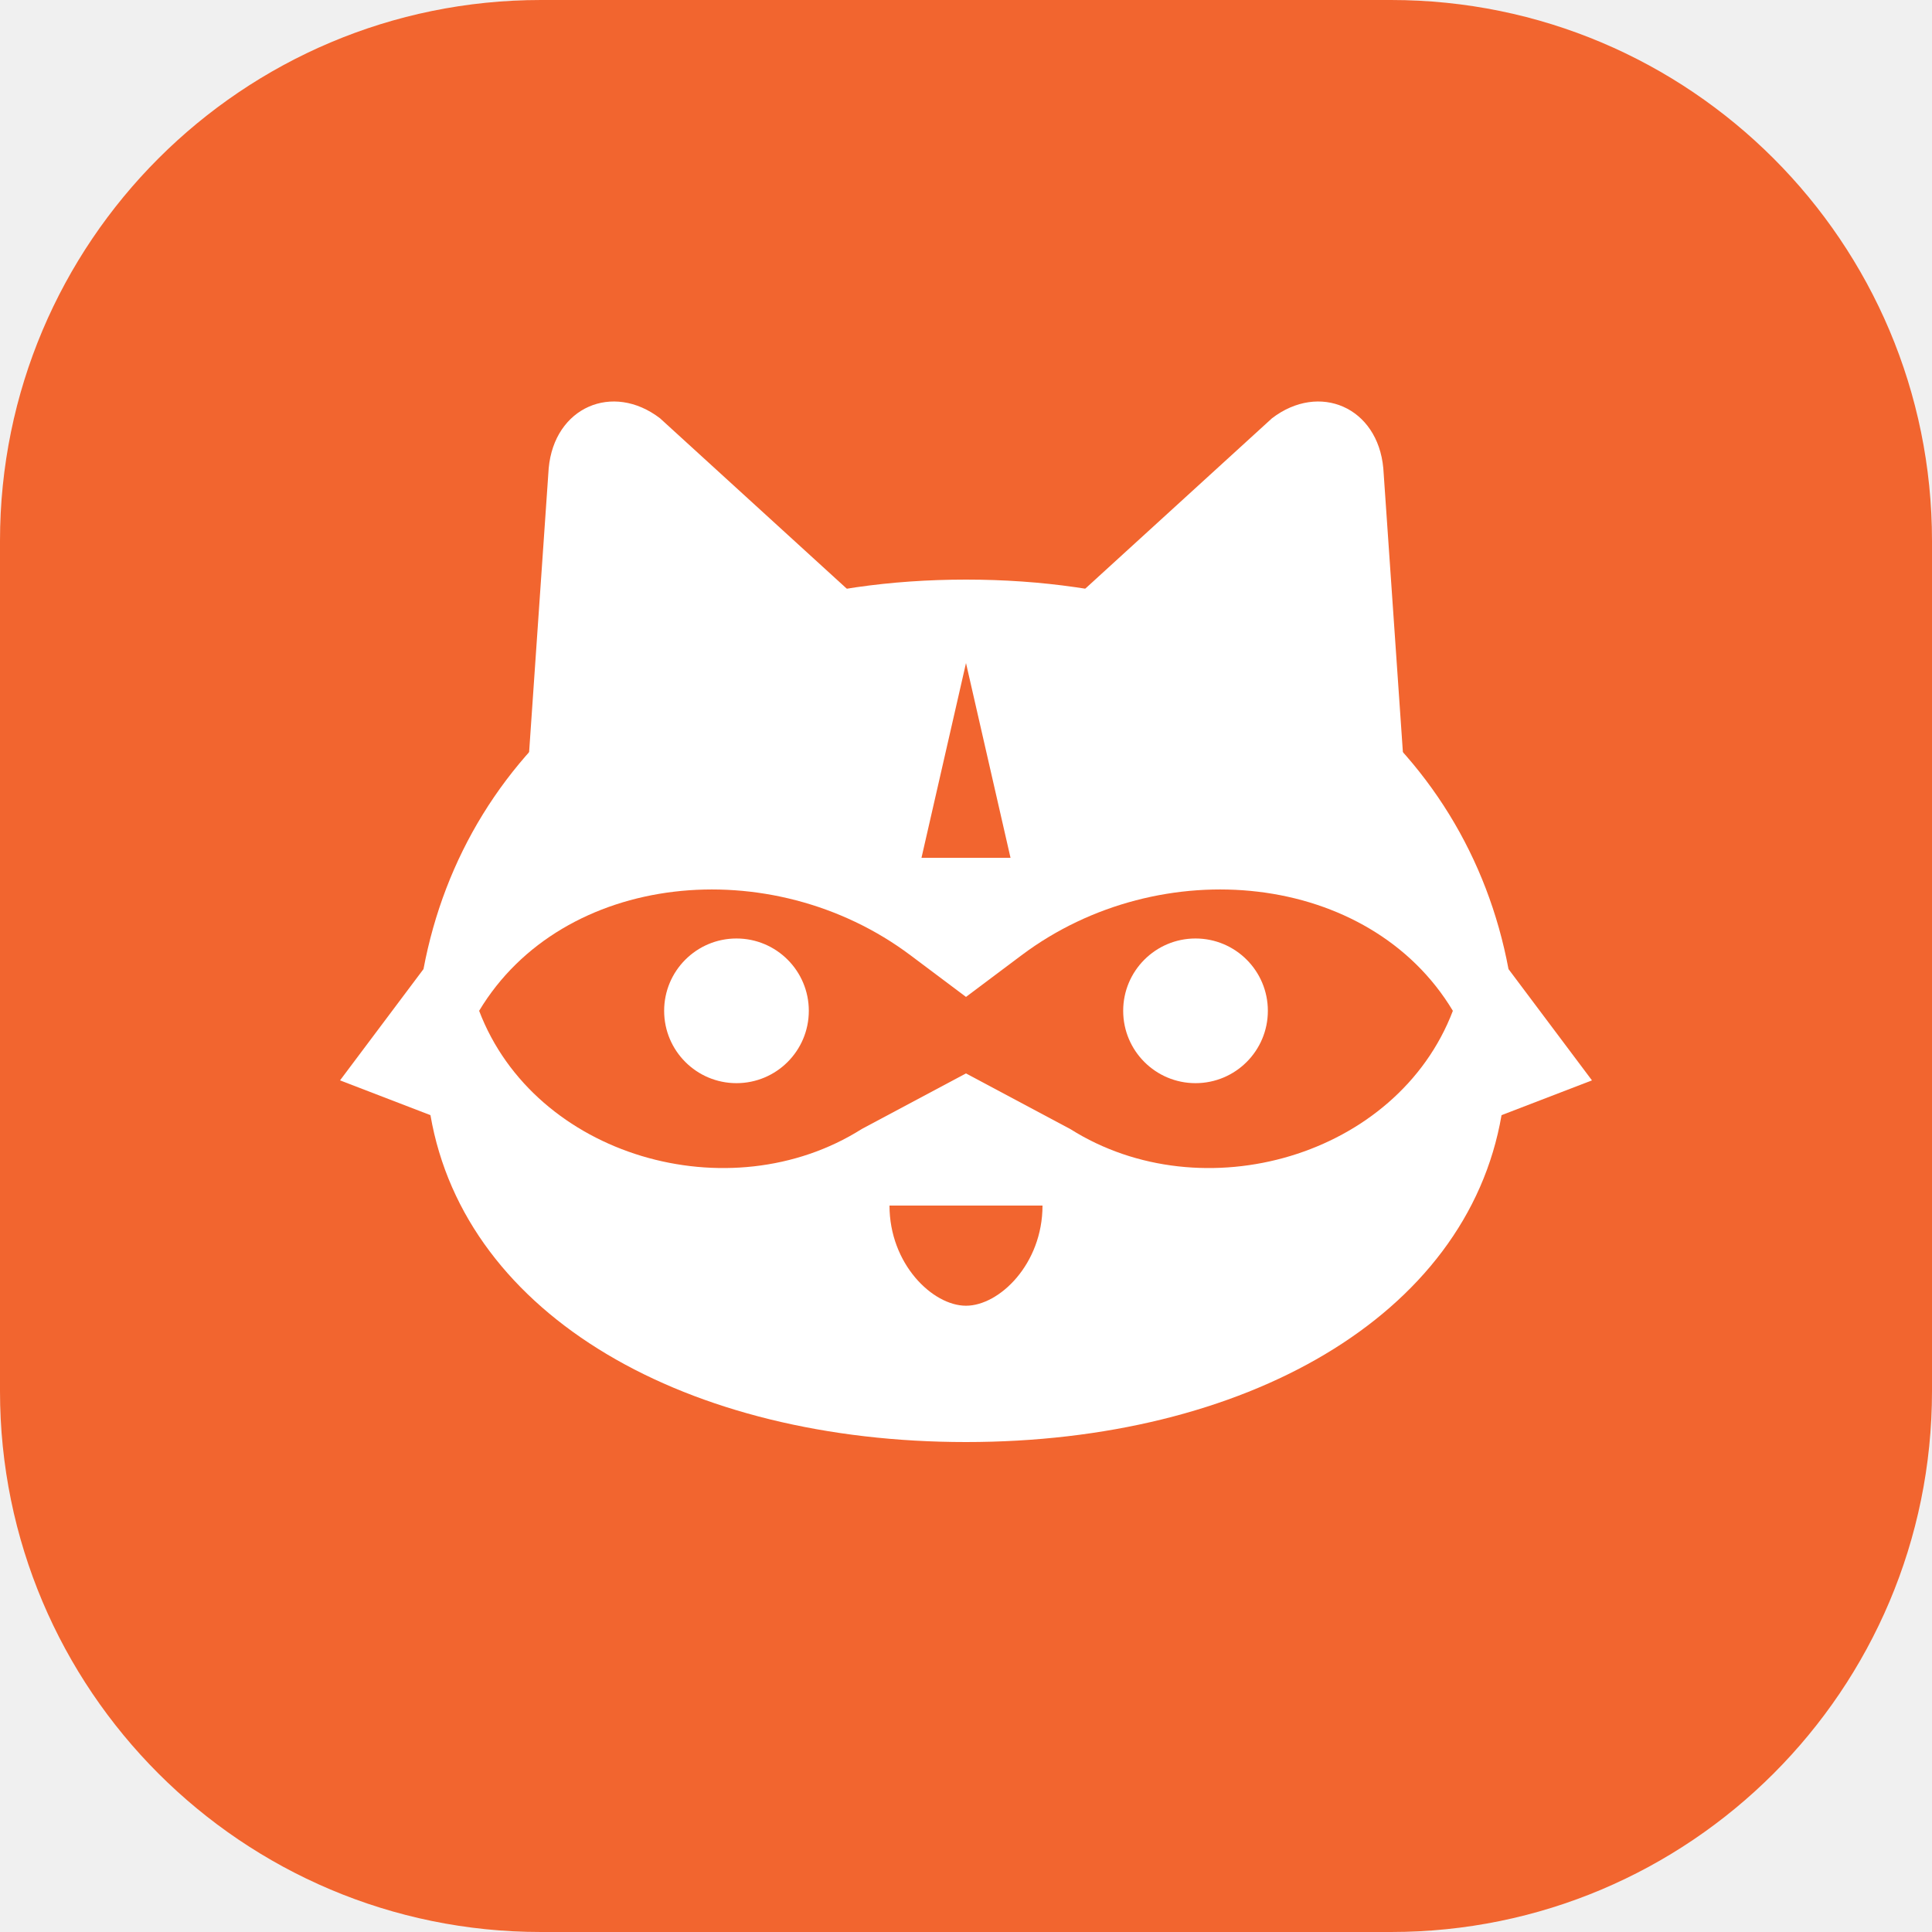
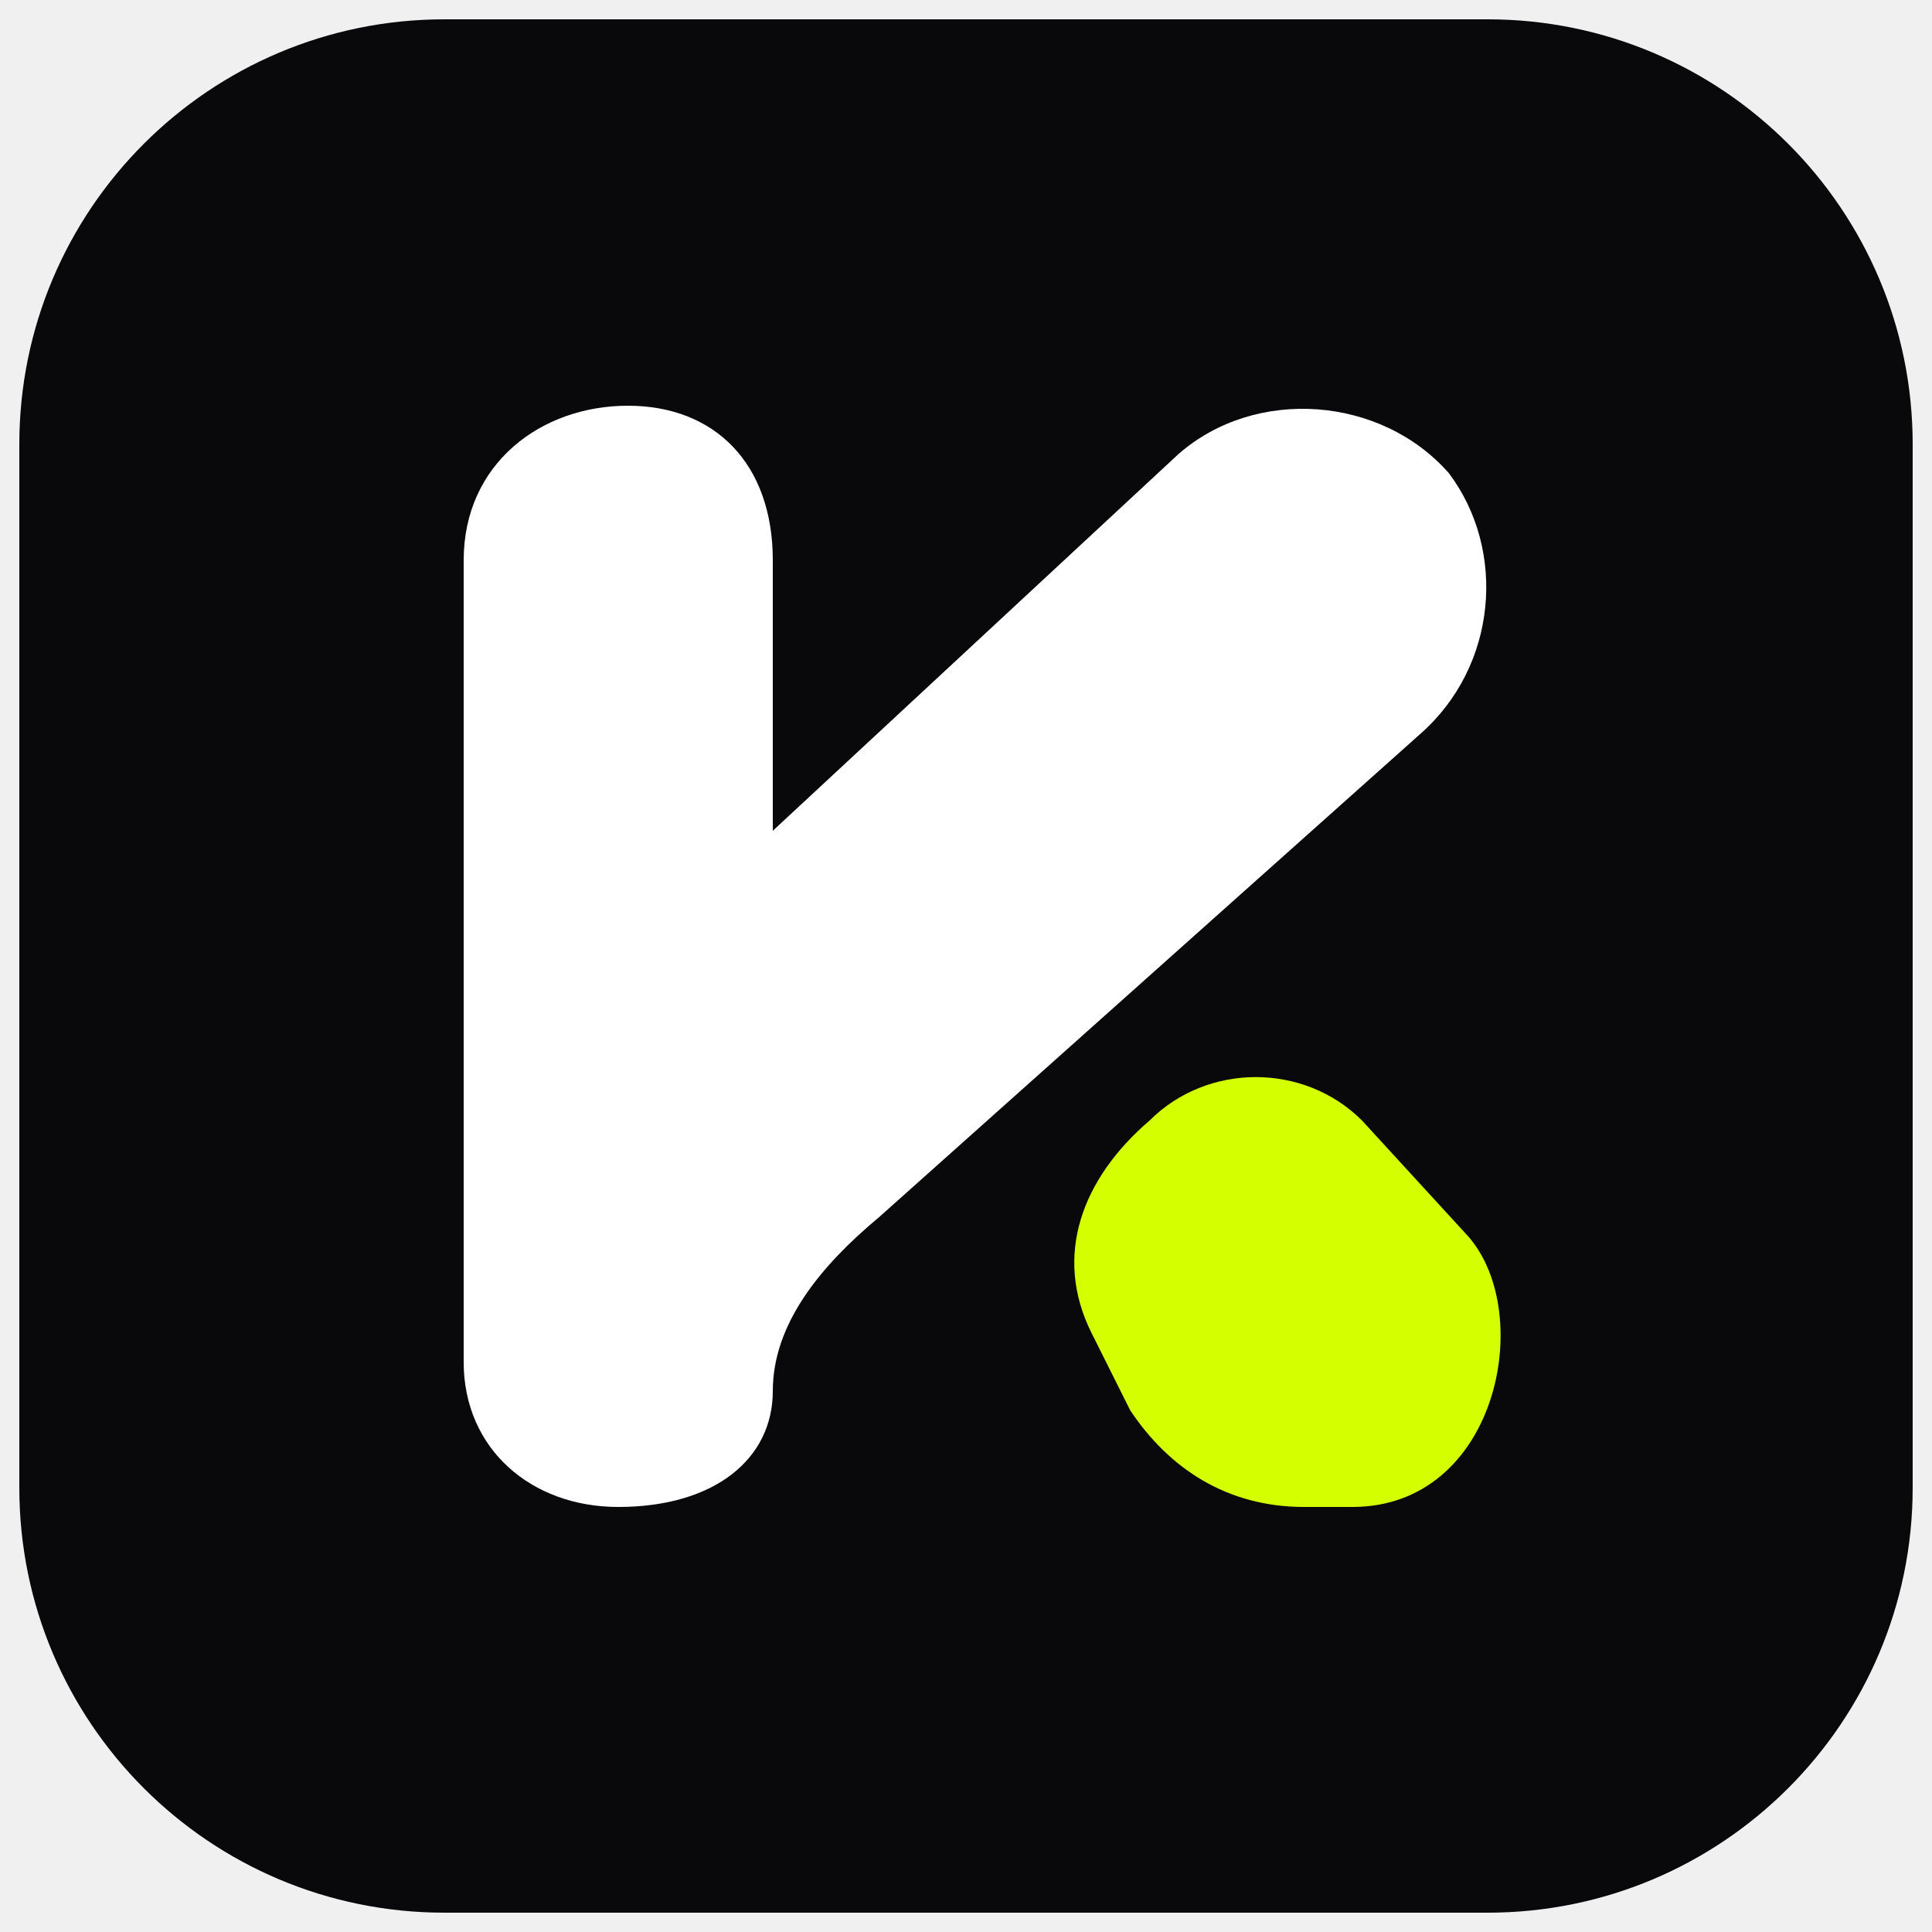
- <svg xmlns="http://www.w3.org/2000/svg" viewBox="0 0 100 100">
-   <rect width="100" height="100" rx="28" fill="#F2652F" />
-   <g transform="translate(14 12) scale(.72)">
-     <defs>
-       <mask id="m" maskUnits="userSpaceOnUse" x="0" y="0" width="100" height="100">
-         <rect x="0" y="0" width="100" height="100" fill="#000" />
-         <g transform="rotate(0 26 30)">
-           <path d="M18 46 L20 17 C20.4 12.6 24.6 10.8 28 13.4 L44 28 Z" fill="#fff" />
-         </g>
-         <g transform="rotate(0 74 30)">
-           <path d="M82 46 L80 17 C79.6 12.6 75.4 10.8 72 13.4 L56 28 Z" fill="#fff" />
-         </g>
-         <path d="M50 25 C72 25 86 37 89 53 L95 61 L88.5 63.5 C86 78 70 87 50 87 C30 87 14 78 11.5 63.5 L5 61 L11 53 C14 37 28 25 50 25 Z" fill="#fff" />
-         <path d="M50 31 L53.2 45 L46.8 45 Z" fill="#000" />
-         <path d="M15 56 C21 46 36 44.5 46 52 L50 55 L54 52 C64 44.5 79 46 85 56 C81 66.5 67 70.5 57.5 64.5 L50 60.5 L42.5 64.5 C33 70.5 19 66.5 15 56 Z" fill="#000" />
-         <ellipse cx="33.5" cy="56" rx="5.2" ry="5.2" fill="#fff" />
-         <ellipse cx="66.5" cy="56" rx="5.2" ry="5.2" fill="#fff" />
-         <path d="M44.5 70 L55.5 70 C55.5 74.2 52.4 77.2 50 77.2 C47.6 77.2 44.5 74.2 44.5 70 Z" fill="#000" />
-       </mask>
-     </defs>
-     <rect x="0" y="0" width="100" height="100" fill="#fff" mask="url(#m)" />
-   </g>
+ <svg xmlns="http://www.w3.org/2000/svg" viewBox="0 0 200 200">
+   <rect x="2" y="2" width="196" height="196" rx="44" fill="#09090B" />
+   <path fill="#FFFFFF" d="M 48 58 C 48 48 56 42 65 42 C 74 42 80 48 80 58 L 80 86 L 122 47 C 130 40 143 41 150 49 C 156 57 155 69 147 76 L 91 126 C 85 131 80 137 80 144 C 80 151 74 156 64 156 C 55 156 48 150 48 141 Z" />
+   <path fill="#D4FF00" d="M 119 116 C 125 110 135 110 141 116 L 152 128 C 159 136 155 156 140 156 L 135 156 C 127 156 121 152 117 146 L 113 138 C 109 130 112 122 119 116 Z" />
</svg>
